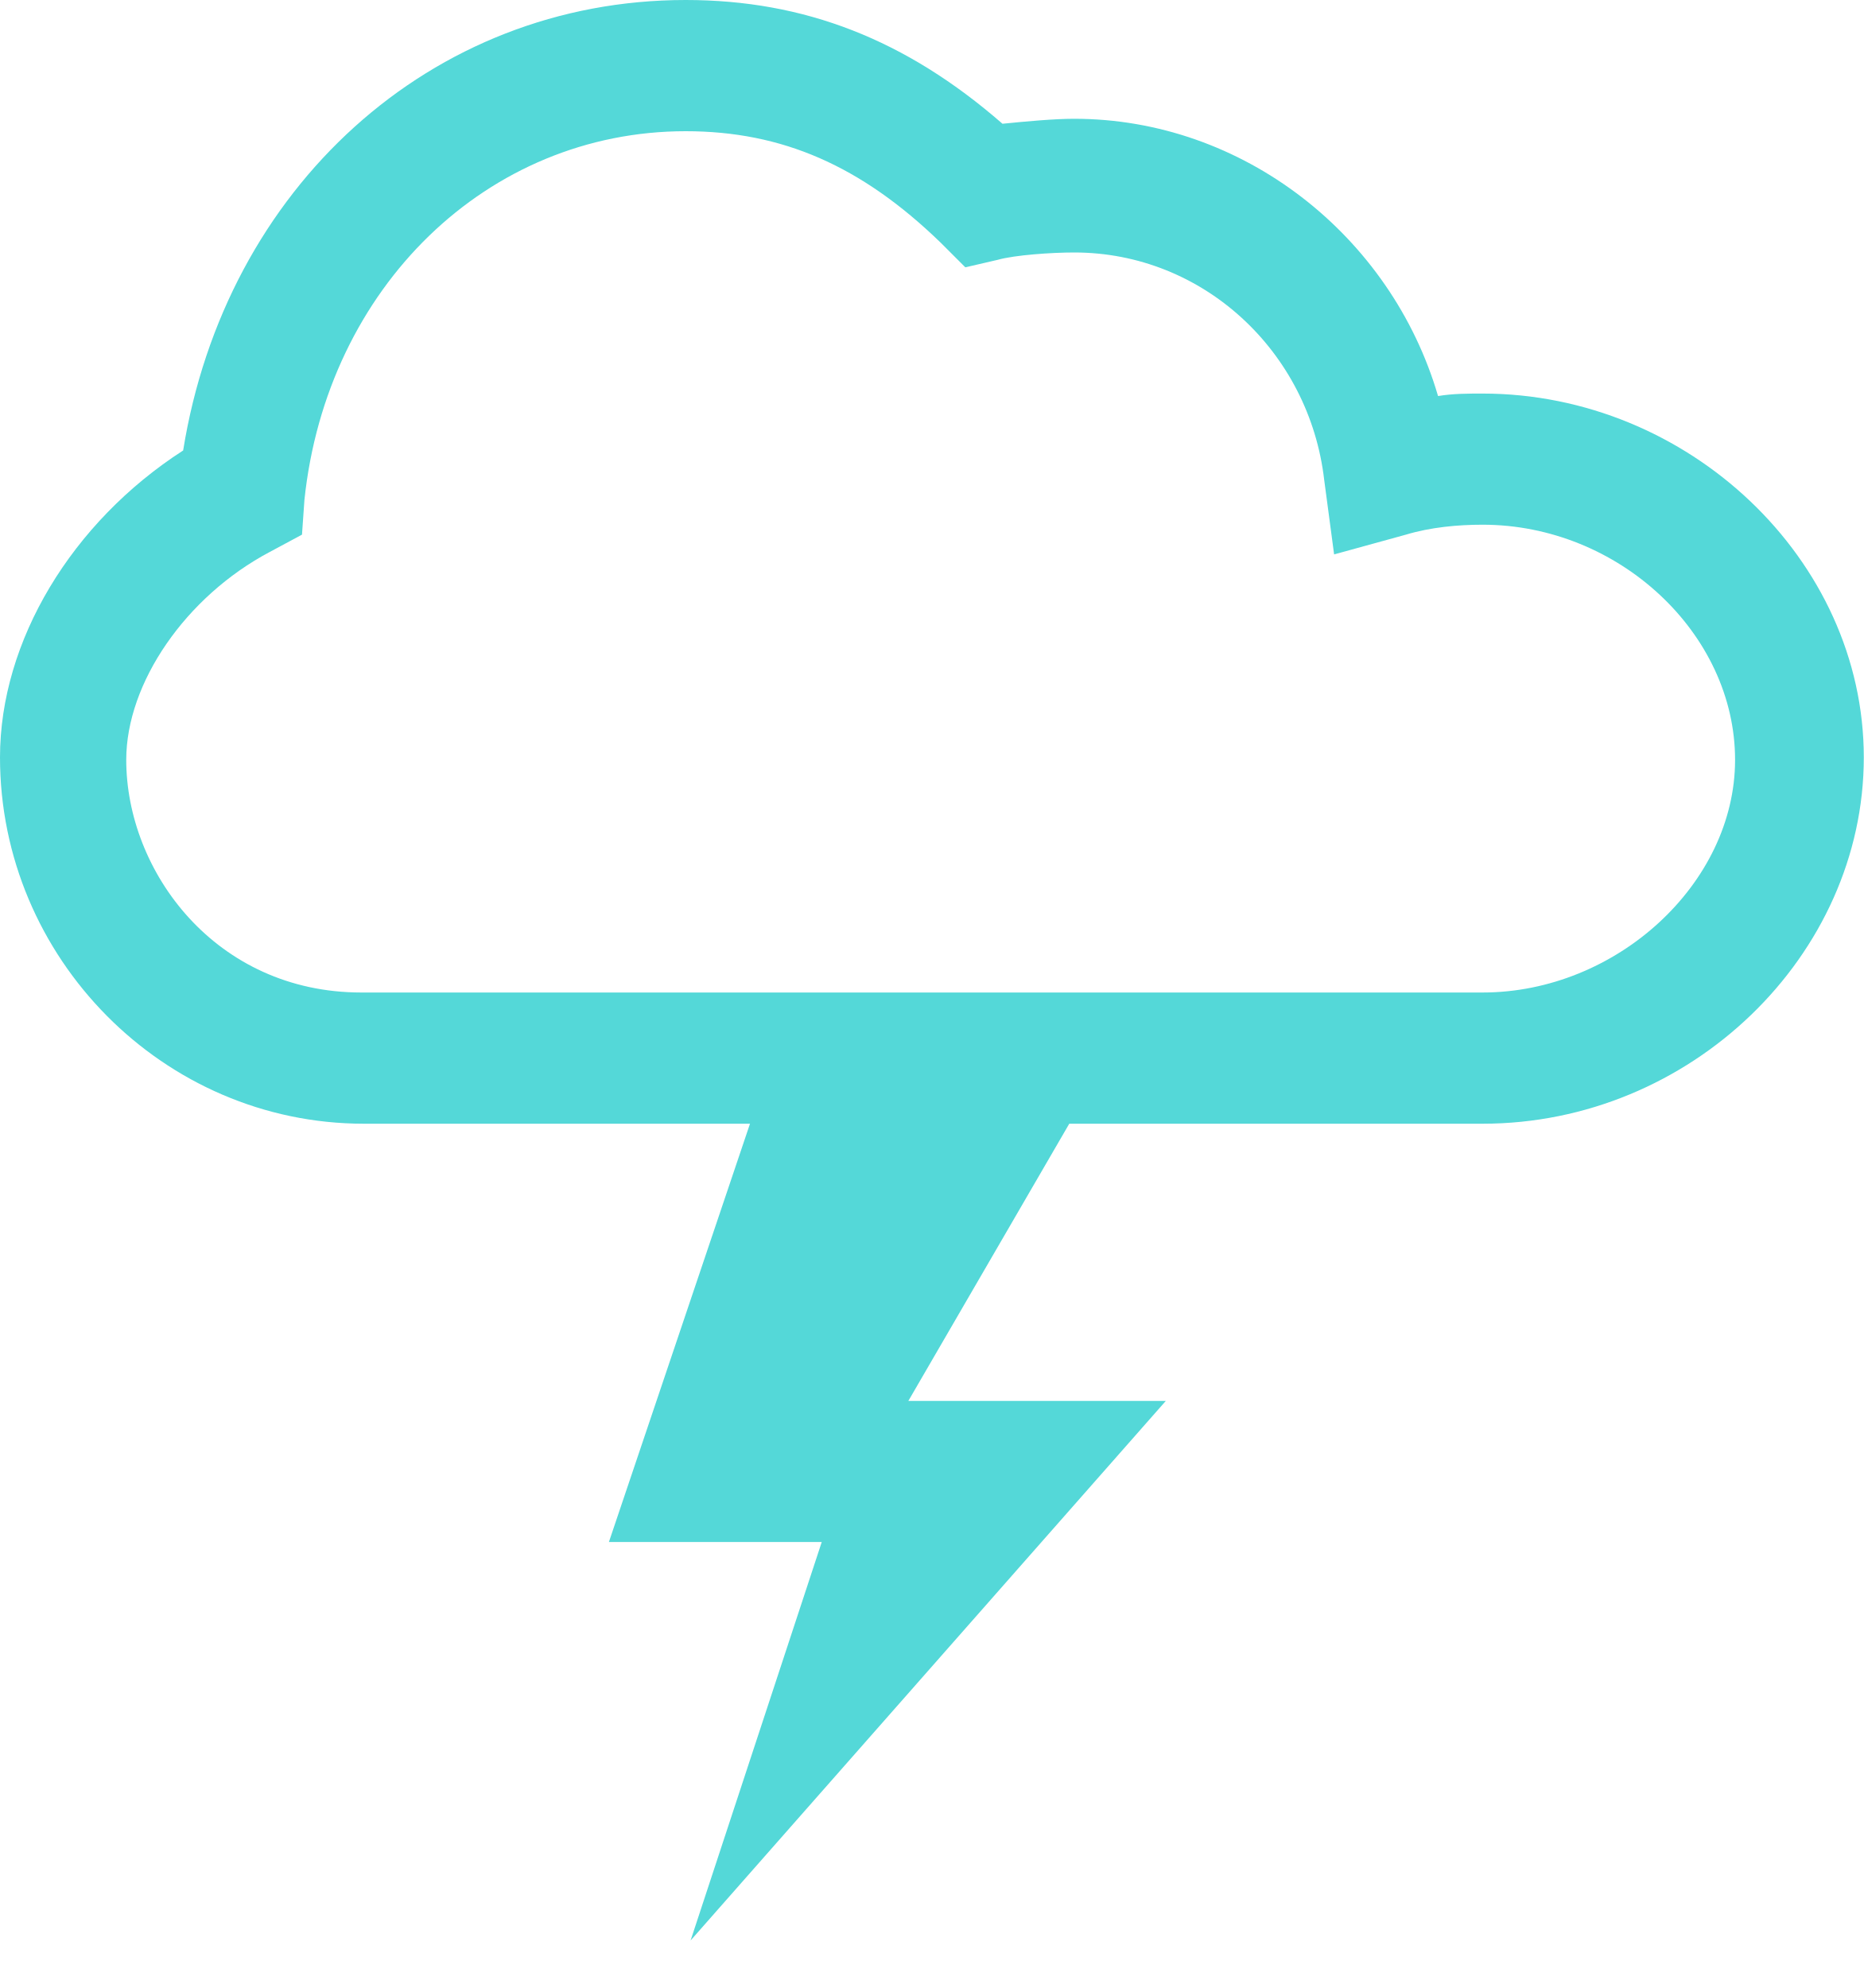
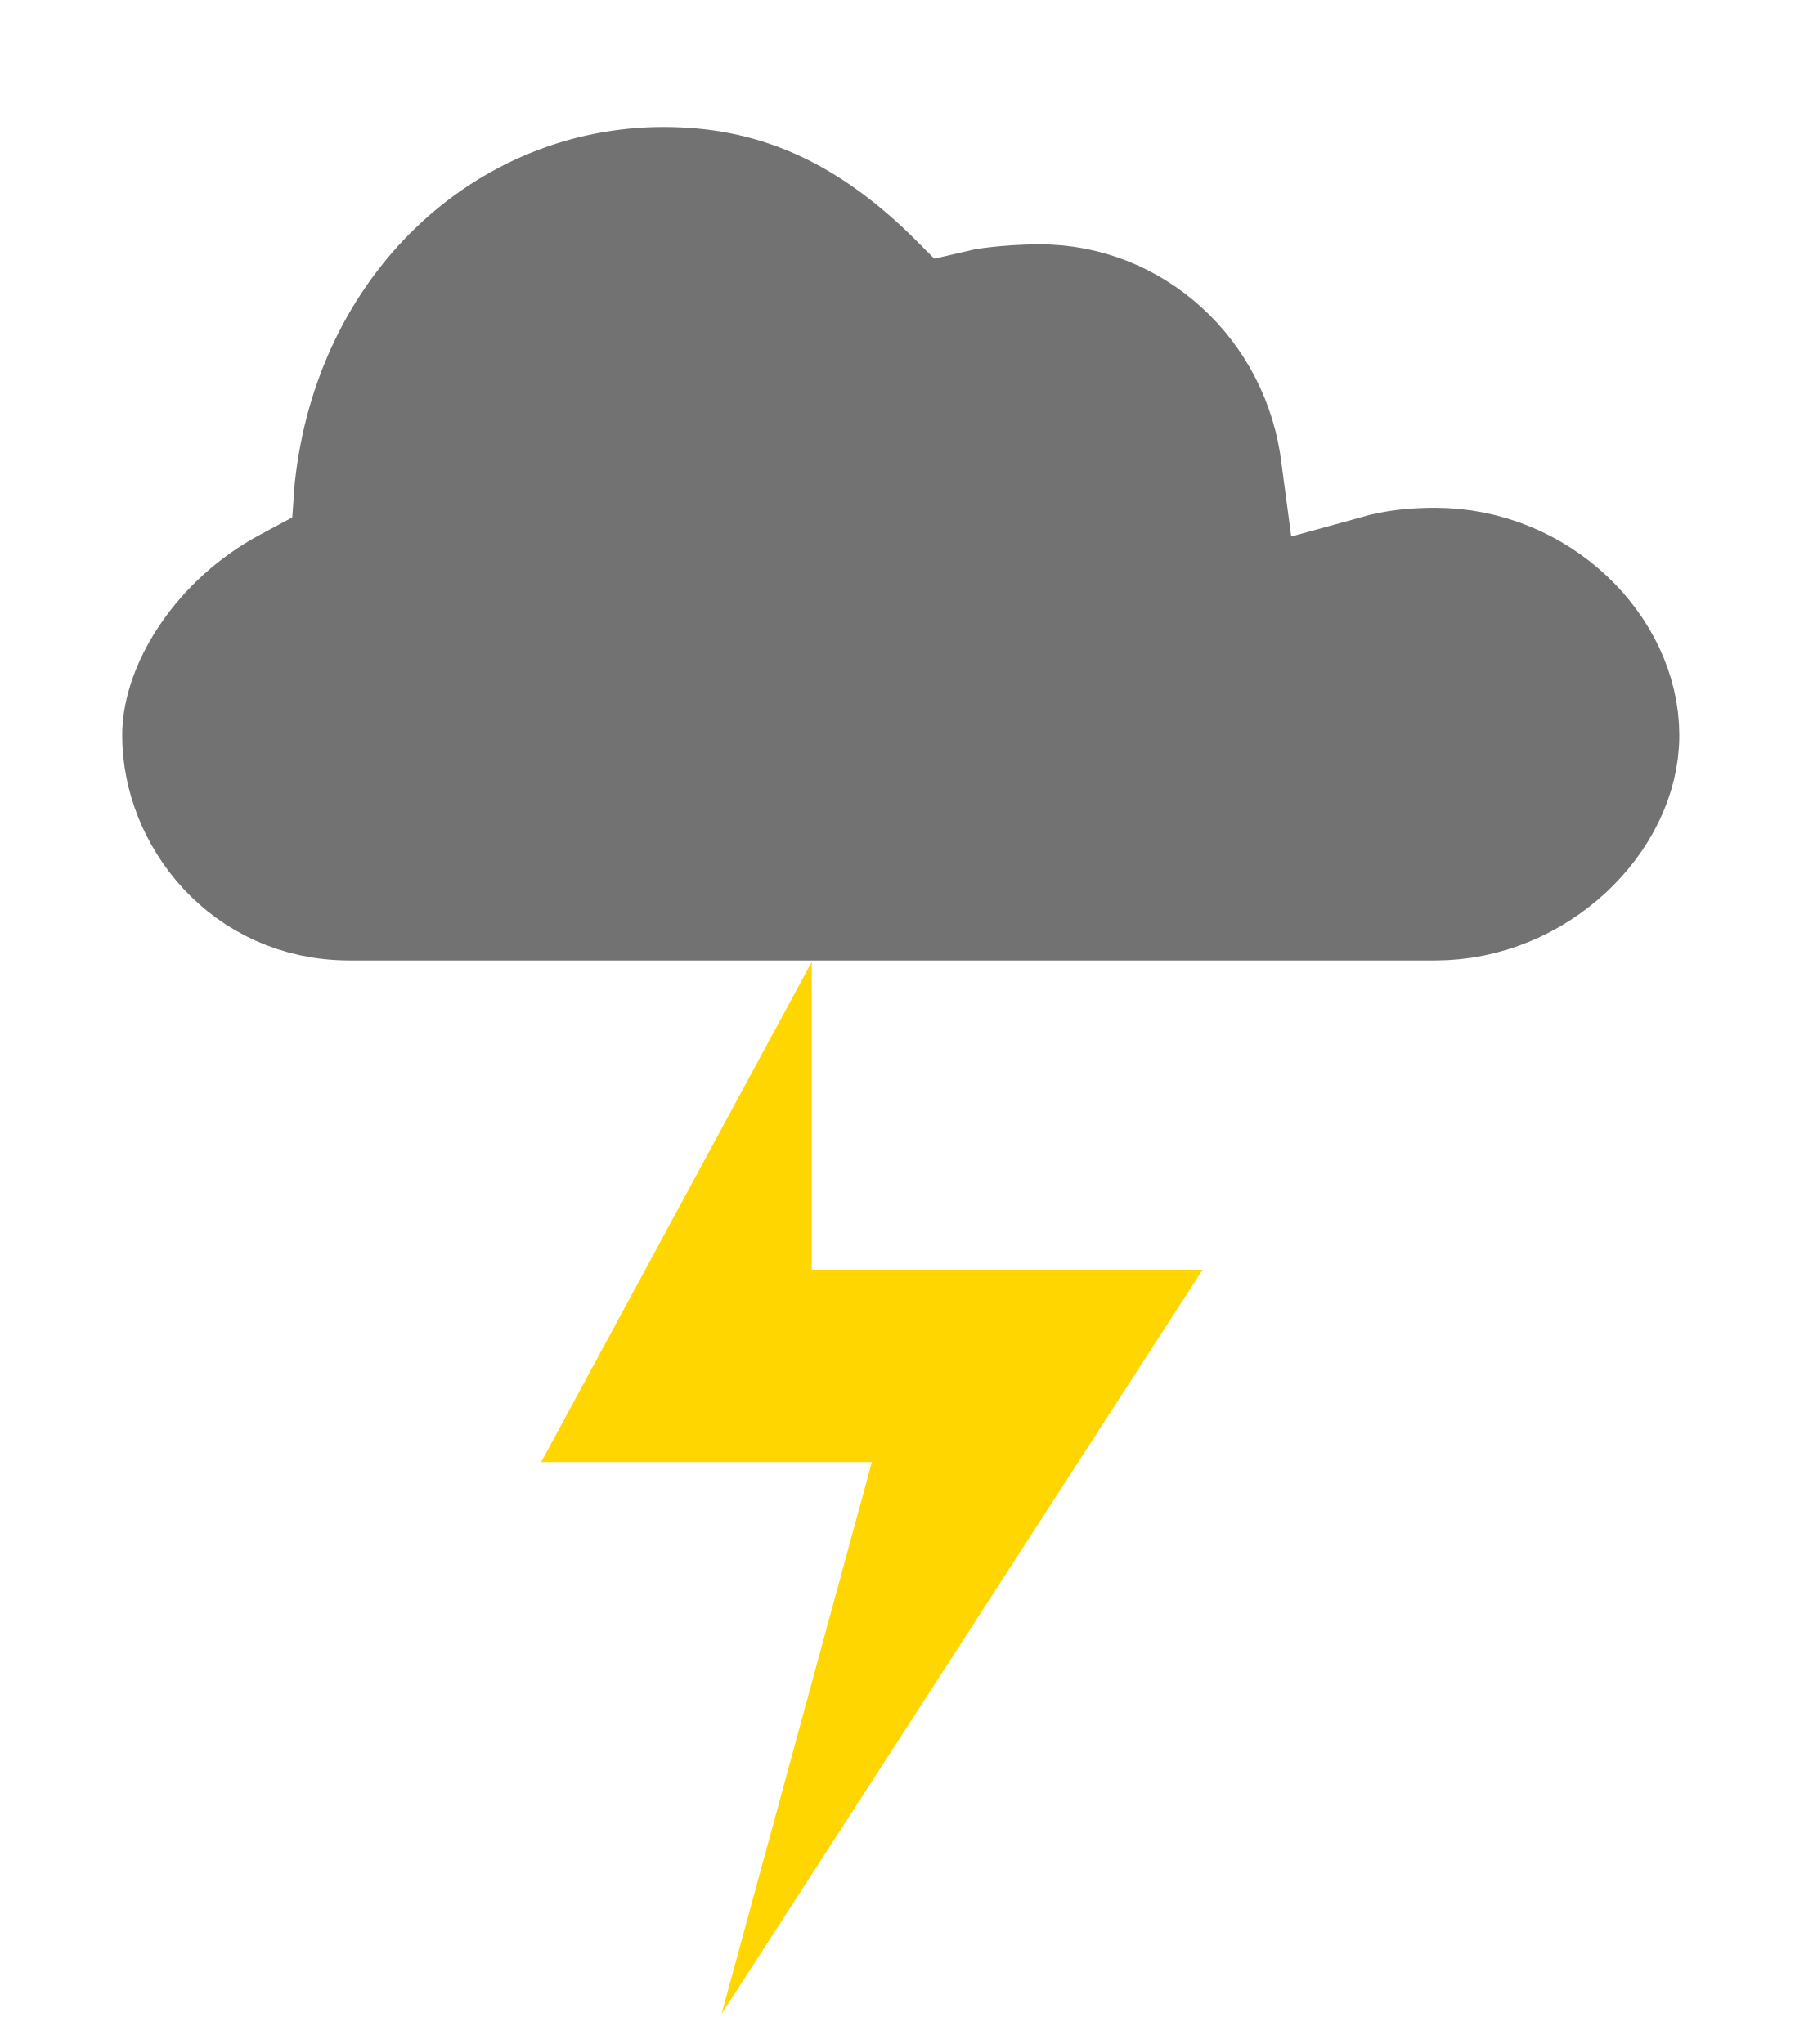
- <svg xmlns="http://www.w3.org/2000/svg" width="30" height="32" viewBox="0 0 30 32" fill="none">
-   <path d="M23.864 6.335C23.625 6.335 23.387 6.335 23.147 6.375C22.39 3.785 20 1.912 17.291 1.912C16.972 1.912 16.534 1.952 16.136 1.992C14.582 0.637 12.948 0 11.036 0C6.932 0 3.626 3.028 2.948 7.251C1.155 8.406 0 10.319 0 12.191C0 15.418 2.629 18.088 5.857 18.088H12.072L9.801 24.821H13.227L11.116 31.235L18.765 22.55H14.621L17.211 18.088H23.864C27.211 18.088 30 15.379 30 12.191C30 9.004 27.171 6.335 23.864 6.335ZM18.446 15.976H12.749H5.817C3.466 15.976 2.032 14.024 2.032 12.231C2.032 10.996 2.988 9.602 4.343 8.884L4.861 8.606L4.9 8.048C5.259 4.622 7.849 2.112 11.036 2.112C12.59 2.112 13.864 2.669 15.139 3.904L15.538 4.303L16.056 4.183C16.335 4.104 16.932 4.064 17.291 4.064C19.363 4.064 21.076 5.657 21.315 7.729L21.474 8.924L22.63 8.606C23.028 8.486 23.466 8.446 23.864 8.446C26.056 8.446 27.928 10.199 27.928 12.231C27.928 14.223 26.016 15.976 23.864 15.976H18.446V15.976Z" fill="#54D8D8" />
+ <svg xmlns="http://www.w3.org/2000/svg" width="30" height="34" viewBox="0 0 30 34" fill="none">
+   <path d="M9 24.32L13.5 16V21.12H20L12 33.5L14.5 24.32H9Z" fill="#FFD600" />
+   <path d="M4.811 9.768L4.811 9.768L4.817 9.765L5.335 9.486L5.819 9.225L5.858 8.677L5.897 8.136C6.215 5.162 8.428 3.112 11.036 3.112C12.29 3.112 13.323 3.539 14.438 4.617L14.831 5.01L15.223 5.402L15.763 5.277L16.281 5.158L16.306 5.152L16.331 5.145C16.371 5.133 16.509 5.109 16.73 5.09C16.932 5.072 17.142 5.064 17.291 5.064C18.83 5.064 20.138 6.252 20.321 7.844L20.322 7.852L20.323 7.861L20.483 9.056L20.634 10.193L21.74 9.888L22.895 9.57L22.906 9.567L22.917 9.563C23.19 9.481 23.523 9.446 23.864 9.446C25.57 9.446 26.928 10.816 26.928 12.231C26.928 13.594 25.544 14.976 23.864 14.976H18.446H12.749H5.817C4.099 14.976 3.032 13.556 3.032 12.231C3.032 11.457 3.695 10.359 4.811 9.768Z" fill="#727272" stroke="#727272" stroke-width="2" />
</svg>
